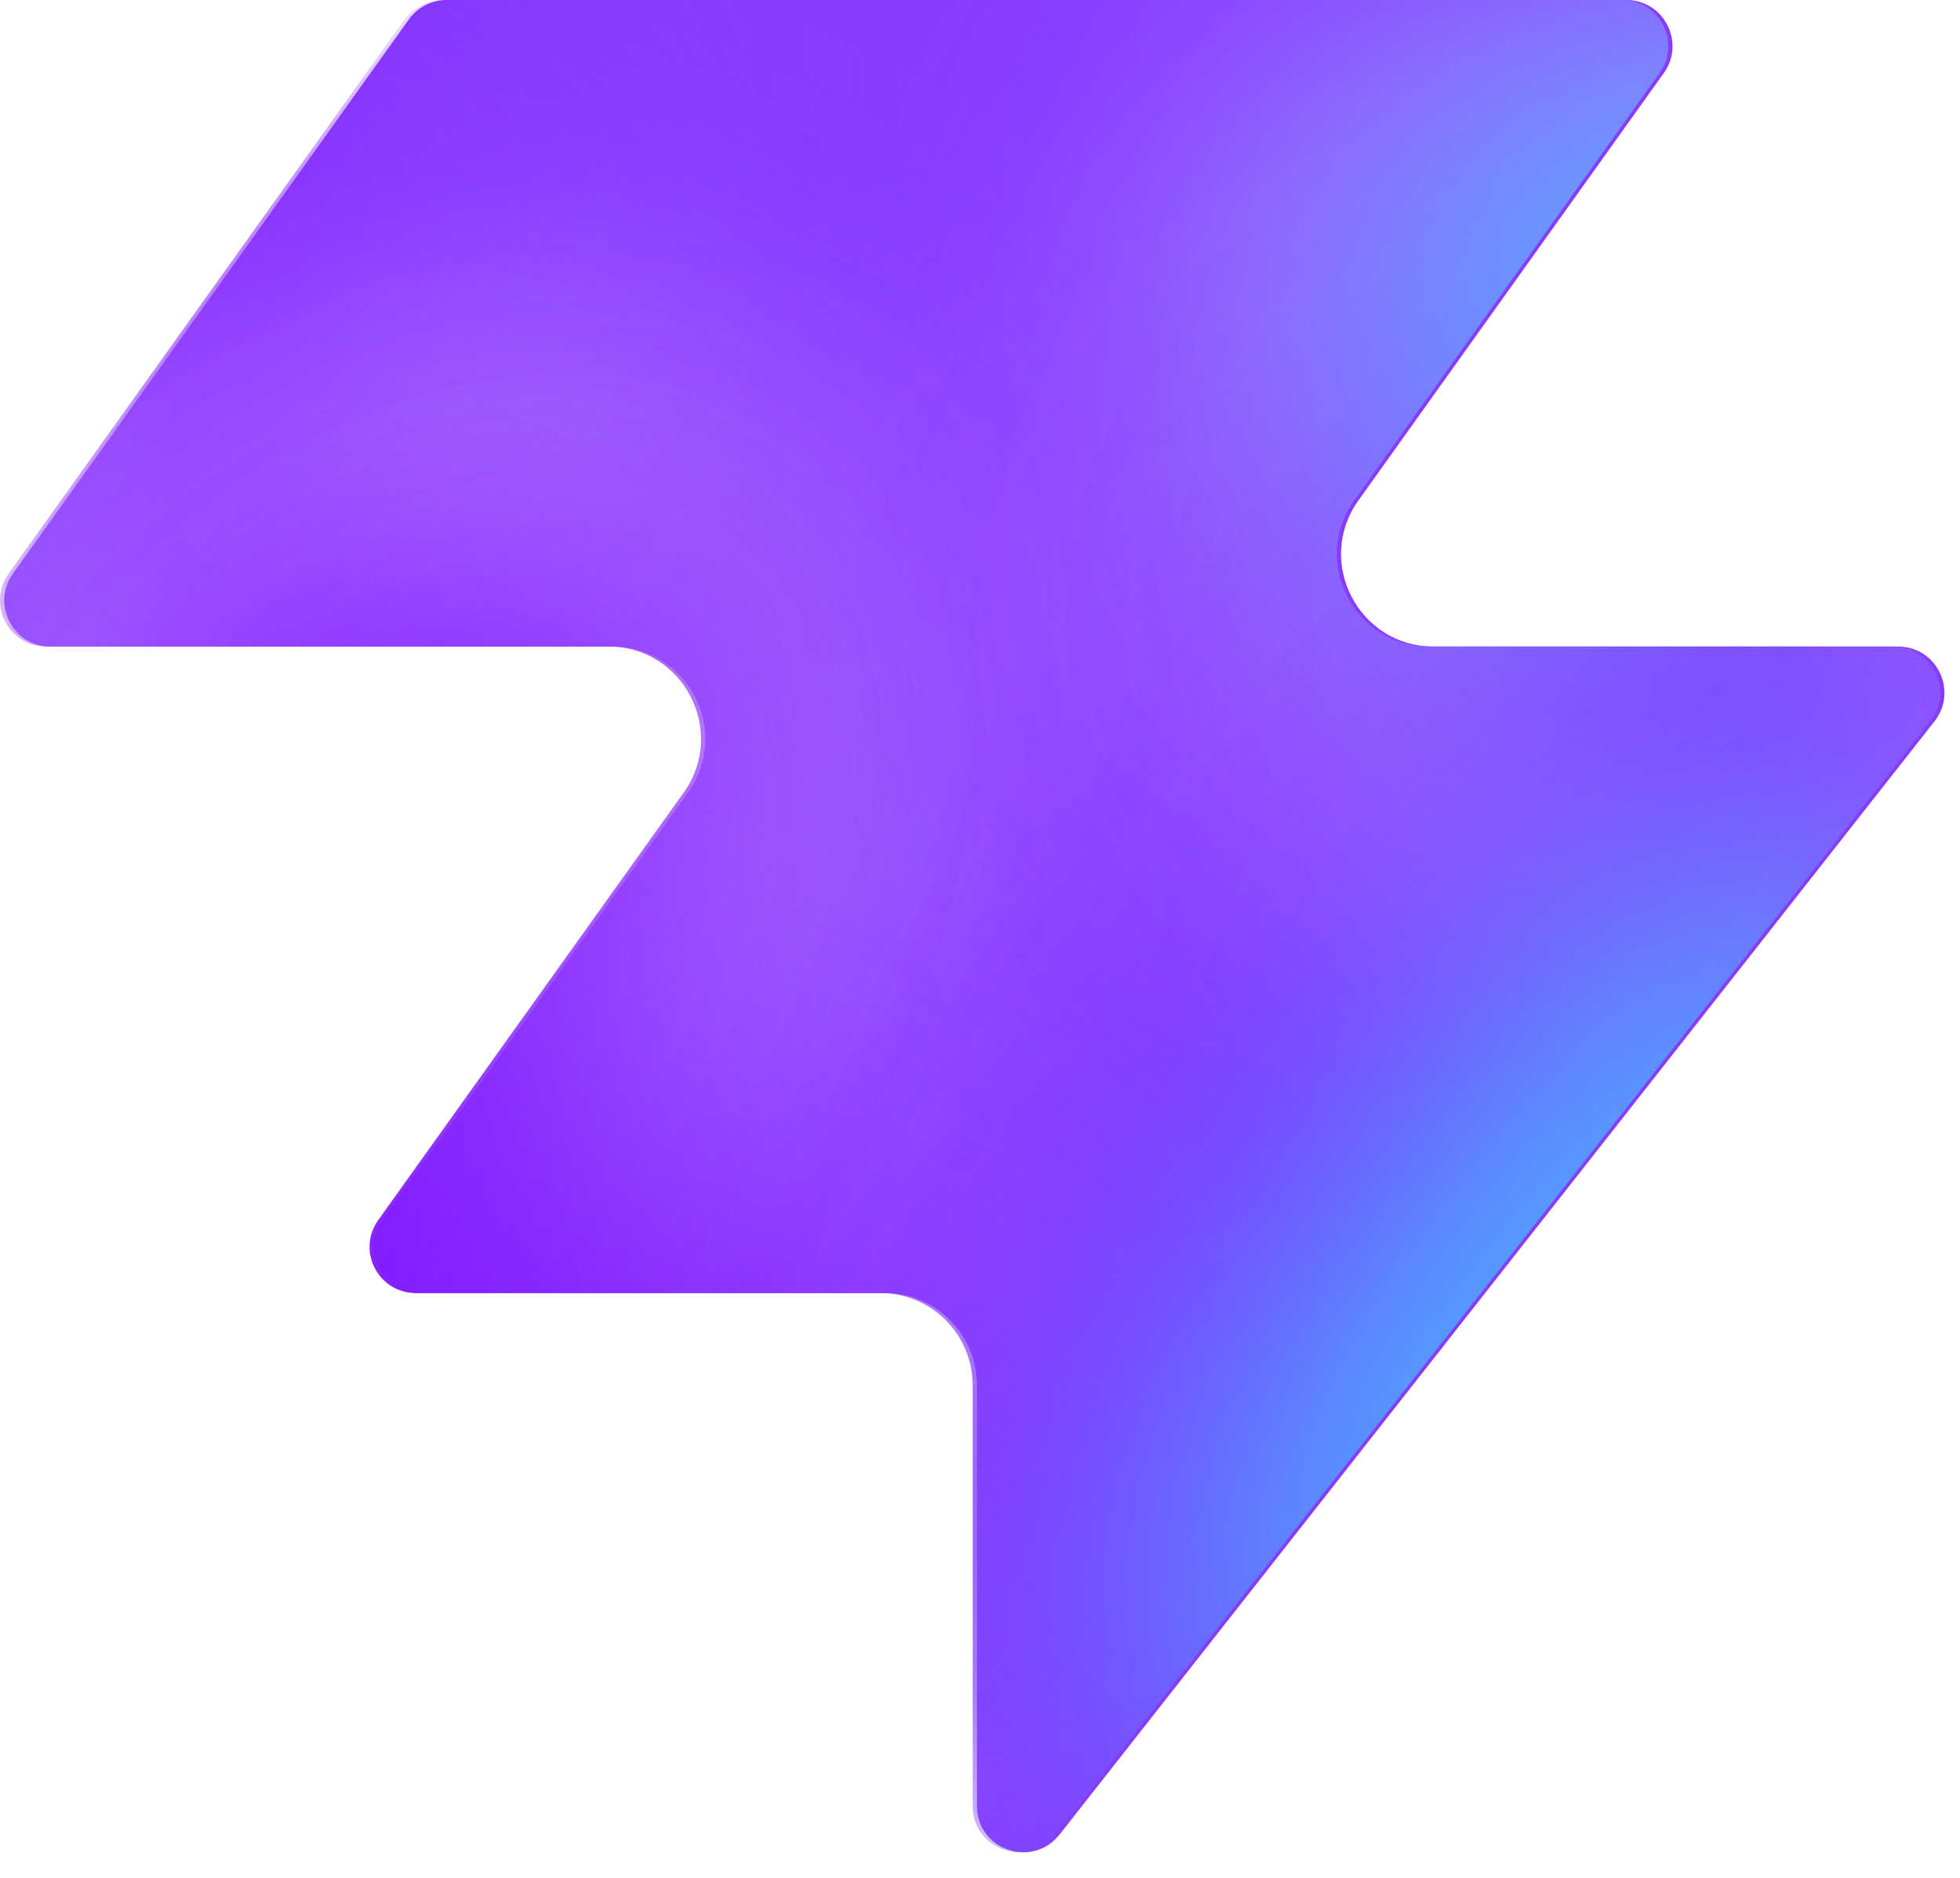
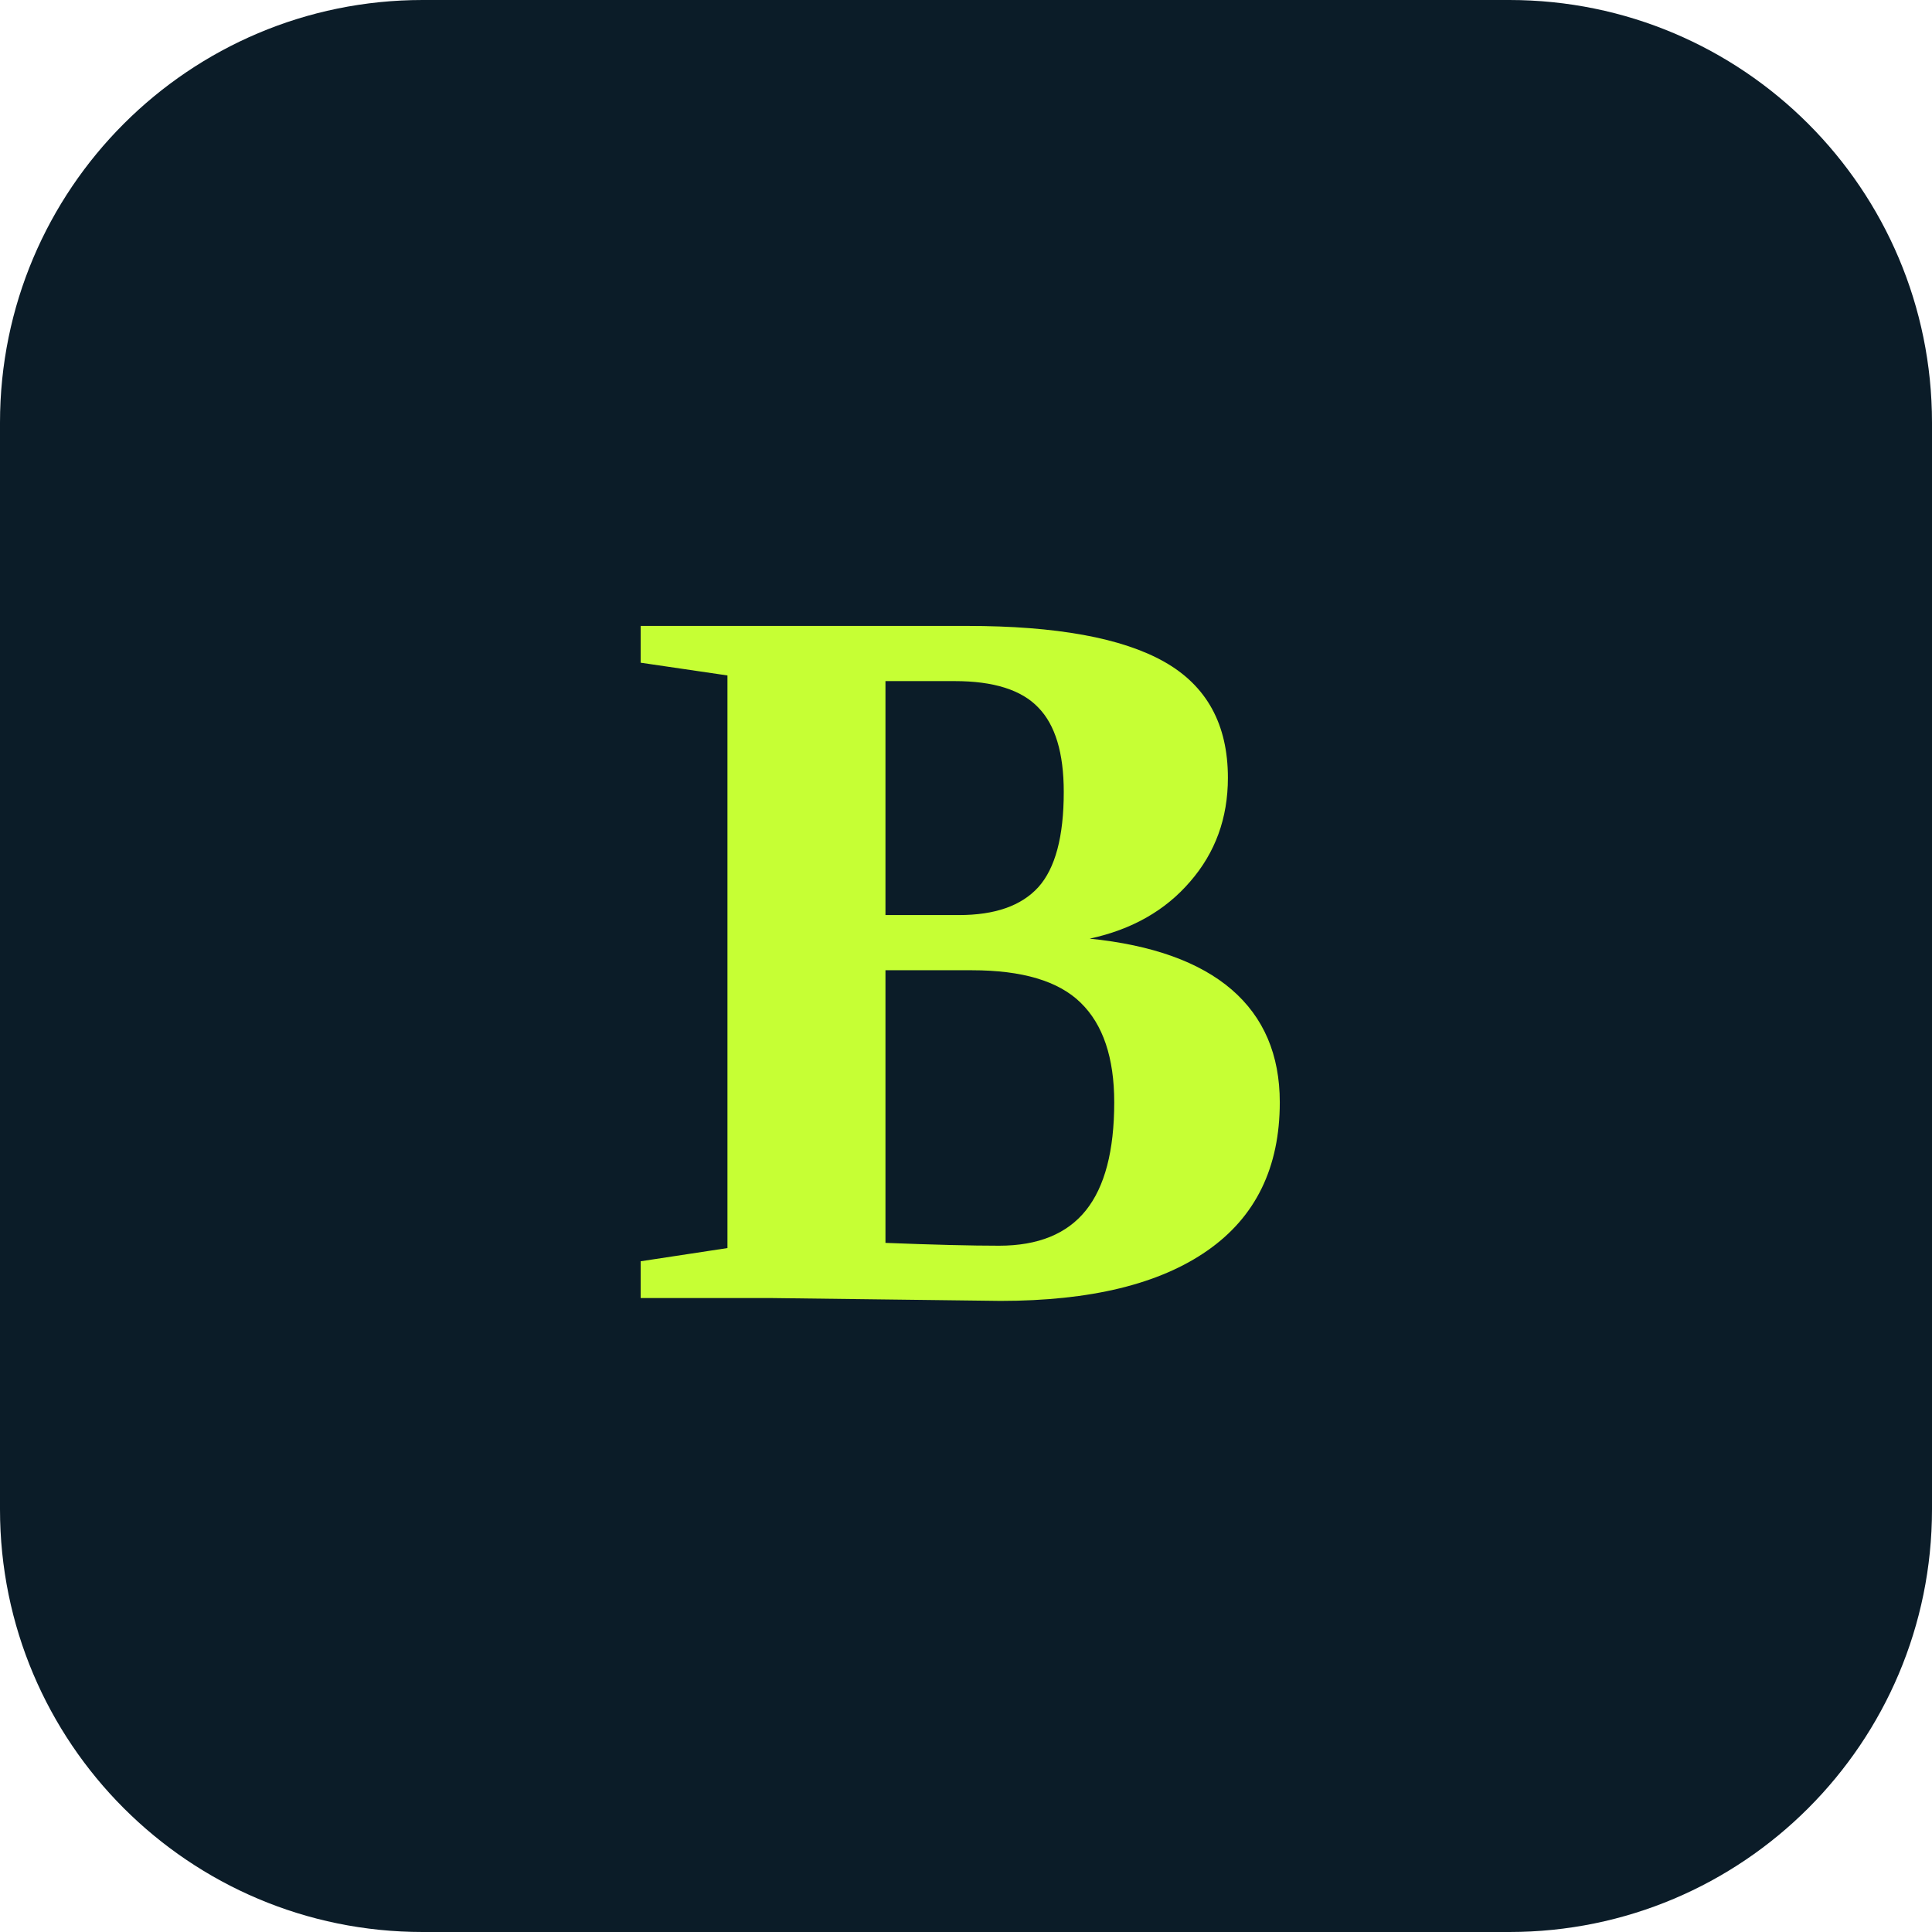
- <svg xmlns="http://www.w3.org/2000/svg" width="48" height="46" fill="none" viewBox="0 0 48 46">
-   <path fill="#863bff" d="M25.946 44.938c-.664.845-2.021.375-2.021-.698V33.937a2.26 2.26 0 0 0-2.262-2.262H10.287c-.92 0-1.456-1.04-.92-1.788l7.48-10.471c1.07-1.497 0-3.578-1.842-3.578H1.237c-.92 0-1.456-1.04-.92-1.788L10.013.474c.214-.297.556-.474.92-.474h28.894c.92 0 1.456 1.04.92 1.788l-7.48 10.471c-1.07 1.498 0 3.579 1.842 3.579h11.377c.943 0 1.473 1.088.89 1.83L25.947 44.94z" style="fill:#863bff;fill:color(display-p3 .525 .23 1);fill-opacity:1" />
-   <mask id="a" width="48" height="46" x="0" y="0" maskUnits="userSpaceOnUse" style="mask-type:alpha">
-     <path fill="#000" d="M25.842 44.938c-.664.844-2.021.375-2.021-.698V33.937a2.26 2.26 0 0 0-2.262-2.262H10.183c-.92 0-1.456-1.04-.92-1.788l7.48-10.471c1.07-1.498 0-3.579-1.842-3.579H1.133c-.92 0-1.456-1.04-.92-1.787L9.91.473c.214-.297.556-.474.92-.474h28.894c.92 0 1.456 1.04.92 1.788l-7.48 10.471c-1.07 1.498 0 3.578 1.842 3.578h11.377c.943 0 1.473 1.088.89 1.832L25.843 44.94z" style="fill:#000;fill-opacity:1" />
-   </mask>
-   <g mask="url(#a)">
-     <g filter="url(#b)">
-       <ellipse cx="5.508" cy="14.704" fill="#ede6ff" rx="5.508" ry="14.704" style="fill:#ede6ff;fill:color(display-p3 .927 .903 1);fill-opacity:1" transform="matrix(.00324 1 1 -.00324 -4.47 31.516)" />
-     </g>
-     <g filter="url(#c)">
-       <ellipse cx="10.399" cy="29.851" fill="#ede6ff" rx="10.399" ry="29.851" style="fill:#ede6ff;fill:color(display-p3 .927 .903 1);fill-opacity:1" transform="matrix(.00324 1 1 -.00324 -39.328 7.883)" />
-     </g>
-     <g filter="url(#d)">
-       <ellipse cx="5.508" cy="30.487" fill="#7e14ff" rx="5.508" ry="30.487" style="fill:#7e14ff;fill:color(display-p3 .492 .077 1);fill-opacity:1" transform="rotate(89.814 -25.913 -14.639)scale(1 -1)" />
-     </g>
-     <g filter="url(#e)">
-       <ellipse cx="5.508" cy="30.599" fill="#7e14ff" rx="5.508" ry="30.599" style="fill:#7e14ff;fill:color(display-p3 .492 .077 1);fill-opacity:1" transform="rotate(89.814 -32.644 -3.334)scale(1 -1)" />
-     </g>
-     <g filter="url(#f)">
-       <ellipse cx="5.508" cy="30.599" fill="#7e14ff" rx="5.508" ry="30.599" style="fill:#7e14ff;fill:color(display-p3 .492 .077 1);fill-opacity:1" transform="matrix(.00324 1 1 -.00324 -34.34 30.47)" />
-     </g>
-     <g filter="url(#g)">
-       <ellipse cx="14.072" cy="22.078" fill="#ede6ff" rx="14.072" ry="22.078" style="fill:#ede6ff;fill:color(display-p3 .927 .903 1);fill-opacity:1" transform="rotate(93.35 24.506 48.493)scale(-1 1)" />
-     </g>
-     <g filter="url(#h)">
-       <ellipse cx="3.47" cy="21.501" fill="#7e14ff" rx="3.47" ry="21.501" style="fill:#7e14ff;fill:color(display-p3 .492 .077 1);fill-opacity:1" transform="rotate(89.009 28.708 47.59)scale(-1 1)" />
-     </g>
-     <g filter="url(#i)">
-       <ellipse cx="3.47" cy="21.501" fill="#7e14ff" rx="3.47" ry="21.501" style="fill:#7e14ff;fill:color(display-p3 .492 .077 1);fill-opacity:1" transform="rotate(89.009 28.708 47.59)scale(-1 1)" />
-     </g>
-     <g filter="url(#j)">
-       <ellipse cx=".387" cy="8.972" fill="#7e14ff" rx="4.407" ry="29.108" style="fill:#7e14ff;fill:color(display-p3 .492 .077 1);fill-opacity:1" transform="rotate(39.51 .387 8.972)" />
-     </g>
-     <g filter="url(#k)">
-       <ellipse cx="47.523" cy="-6.092" fill="#7e14ff" rx="4.407" ry="29.108" style="fill:#7e14ff;fill:color(display-p3 .492 .077 1);fill-opacity:1" transform="rotate(37.892 47.523 -6.092)" />
-     </g>
-     <g filter="url(#l)">
-       <ellipse cx="41.412" cy="6.333" fill="#47bfff" rx="5.971" ry="9.665" style="fill:#47bfff;fill:color(display-p3 .28 .748 1);fill-opacity:1" transform="rotate(37.892 41.412 6.333)" />
-     </g>
-     <g filter="url(#m)">
-       <ellipse cx="-1.879" cy="38.332" fill="#7e14ff" rx="4.407" ry="29.108" style="fill:#7e14ff;fill:color(display-p3 .492 .077 1);fill-opacity:1" transform="rotate(37.892 -1.88 38.332)" />
-     </g>
-     <g filter="url(#n)">
-       <ellipse cx="-1.879" cy="38.332" fill="#7e14ff" rx="4.407" ry="29.108" style="fill:#7e14ff;fill:color(display-p3 .492 .077 1);fill-opacity:1" transform="rotate(37.892 -1.88 38.332)" />
-     </g>
-     <g filter="url(#o)">
-       <ellipse cx="35.651" cy="29.907" fill="#7e14ff" rx="4.407" ry="29.108" style="fill:#7e14ff;fill:color(display-p3 .492 .077 1);fill-opacity:1" transform="rotate(37.892 35.651 29.907)" />
-     </g>
-     <g filter="url(#p)">
-       <ellipse cx="38.418" cy="32.4" fill="#47bfff" rx="5.971" ry="15.297" style="fill:#47bfff;fill:color(display-p3 .28 .748 1);fill-opacity:1" transform="rotate(37.892 38.418 32.4)" />
-     </g>
-   </g>
-   <defs>
-     <filter id="b" width="60.045" height="41.654" x="-19.77" y="16.149" color-interpolation-filters="sRGB" filterUnits="userSpaceOnUse">
-       <feFlood flood-opacity="0" result="BackgroundImageFix" />
-       <feBlend in="SourceGraphic" in2="BackgroundImageFix" result="shape" />
-       <feGaussianBlur result="effect1_foregroundBlur_2002_17158" stdDeviation="7.659" />
-     </filter>
-     <filter id="c" width="90.34" height="51.437" x="-54.613" y="-7.533" color-interpolation-filters="sRGB" filterUnits="userSpaceOnUse">
-       <feFlood flood-opacity="0" result="BackgroundImageFix" />
-       <feBlend in="SourceGraphic" in2="BackgroundImageFix" result="shape" />
-       <feGaussianBlur result="effect1_foregroundBlur_2002_17158" stdDeviation="7.659" />
-     </filter>
-     <filter id="d" width="79.355" height="29.4" x="-49.64" y="2.03" color-interpolation-filters="sRGB" filterUnits="userSpaceOnUse">
-       <feFlood flood-opacity="0" result="BackgroundImageFix" />
-       <feBlend in="SourceGraphic" in2="BackgroundImageFix" result="shape" />
-       <feGaussianBlur result="effect1_foregroundBlur_2002_17158" stdDeviation="4.596" />
-     </filter>
-     <filter id="e" width="79.579" height="29.4" x="-45.045" y="20.029" color-interpolation-filters="sRGB" filterUnits="userSpaceOnUse">
-       <feFlood flood-opacity="0" result="BackgroundImageFix" />
-       <feBlend in="SourceGraphic" in2="BackgroundImageFix" result="shape" />
-       <feGaussianBlur result="effect1_foregroundBlur_2002_17158" stdDeviation="4.596" />
-     </filter>
-     <filter id="f" width="79.579" height="29.4" x="-43.513" y="21.178" color-interpolation-filters="sRGB" filterUnits="userSpaceOnUse">
-       <feFlood flood-opacity="0" result="BackgroundImageFix" />
-       <feBlend in="SourceGraphic" in2="BackgroundImageFix" result="shape" />
-       <feGaussianBlur result="effect1_foregroundBlur_2002_17158" stdDeviation="4.596" />
-     </filter>
-     <filter id="g" width="74.749" height="58.852" x="15.756" y="-17.901" color-interpolation-filters="sRGB" filterUnits="userSpaceOnUse">
-       <feFlood flood-opacity="0" result="BackgroundImageFix" />
-       <feBlend in="SourceGraphic" in2="BackgroundImageFix" result="shape" />
-       <feGaussianBlur result="effect1_foregroundBlur_2002_17158" stdDeviation="7.659" />
-     </filter>
-     <filter id="h" width="61.377" height="25.362" x="23.548" y="2.284" color-interpolation-filters="sRGB" filterUnits="userSpaceOnUse">
-       <feFlood flood-opacity="0" result="BackgroundImageFix" />
-       <feBlend in="SourceGraphic" in2="BackgroundImageFix" result="shape" />
-       <feGaussianBlur result="effect1_foregroundBlur_2002_17158" stdDeviation="4.596" />
-     </filter>
-     <filter id="i" width="61.377" height="25.362" x="23.548" y="2.284" color-interpolation-filters="sRGB" filterUnits="userSpaceOnUse">
-       <feFlood flood-opacity="0" result="BackgroundImageFix" />
-       <feBlend in="SourceGraphic" in2="BackgroundImageFix" result="shape" />
-       <feGaussianBlur result="effect1_foregroundBlur_2002_17158" stdDeviation="4.596" />
-     </filter>
-     <filter id="j" width="56.045" height="63.649" x="-27.636" y="-22.853" color-interpolation-filters="sRGB" filterUnits="userSpaceOnUse">
-       <feFlood flood-opacity="0" result="BackgroundImageFix" />
-       <feBlend in="SourceGraphic" in2="BackgroundImageFix" result="shape" />
-       <feGaussianBlur result="effect1_foregroundBlur_2002_17158" stdDeviation="4.596" />
-     </filter>
-     <filter id="k" width="54.814" height="64.646" x="20.116" y="-38.415" color-interpolation-filters="sRGB" filterUnits="userSpaceOnUse">
-       <feFlood flood-opacity="0" result="BackgroundImageFix" />
-       <feBlend in="SourceGraphic" in2="BackgroundImageFix" result="shape" />
-       <feGaussianBlur result="effect1_foregroundBlur_2002_17158" stdDeviation="4.596" />
-     </filter>
-     <filter id="l" width="33.541" height="35.313" x="24.641" y="-11.323" color-interpolation-filters="sRGB" filterUnits="userSpaceOnUse">
-       <feFlood flood-opacity="0" result="BackgroundImageFix" />
-       <feBlend in="SourceGraphic" in2="BackgroundImageFix" result="shape" />
-       <feGaussianBlur result="effect1_foregroundBlur_2002_17158" stdDeviation="4.596" />
-     </filter>
-     <filter id="m" width="54.814" height="64.646" x="-29.286" y="6.009" color-interpolation-filters="sRGB" filterUnits="userSpaceOnUse">
-       <feFlood flood-opacity="0" result="BackgroundImageFix" />
-       <feBlend in="SourceGraphic" in2="BackgroundImageFix" result="shape" />
-       <feGaussianBlur result="effect1_foregroundBlur_2002_17158" stdDeviation="4.596" />
-     </filter>
-     <filter id="n" width="54.814" height="64.646" x="-29.286" y="6.009" color-interpolation-filters="sRGB" filterUnits="userSpaceOnUse">
-       <feFlood flood-opacity="0" result="BackgroundImageFix" />
-       <feBlend in="SourceGraphic" in2="BackgroundImageFix" result="shape" />
-       <feGaussianBlur result="effect1_foregroundBlur_2002_17158" stdDeviation="4.596" />
-     </filter>
-     <filter id="o" width="54.814" height="64.646" x="8.244" y="-2.416" color-interpolation-filters="sRGB" filterUnits="userSpaceOnUse">
-       <feFlood flood-opacity="0" result="BackgroundImageFix" />
-       <feBlend in="SourceGraphic" in2="BackgroundImageFix" result="shape" />
-       <feGaussianBlur result="effect1_foregroundBlur_2002_17158" stdDeviation="4.596" />
-     </filter>
-     <filter id="p" width="39.409" height="43.623" x="18.713" y="10.588" color-interpolation-filters="sRGB" filterUnits="userSpaceOnUse">
-       <feFlood flood-opacity="0" result="BackgroundImageFix" />
-       <feBlend in="SourceGraphic" in2="BackgroundImageFix" result="shape" />
-       <feGaussianBlur result="effect1_foregroundBlur_2002_17158" stdDeviation="4.596" />
-     </filter>
-   </defs>
+ <svg xmlns="http://www.w3.org/2000/svg" width="64" height="64" viewBox="0 0 64 64">
+   <rect width="64" height="64" rx="14" fill="#0b1c28" />
+   <text x="32" y="43" font-family="Georgia, 'Times New Roman', serif" font-size="34" font-weight="700" fill="#c6ff34" text-anchor="middle">B</text>
</svg>
